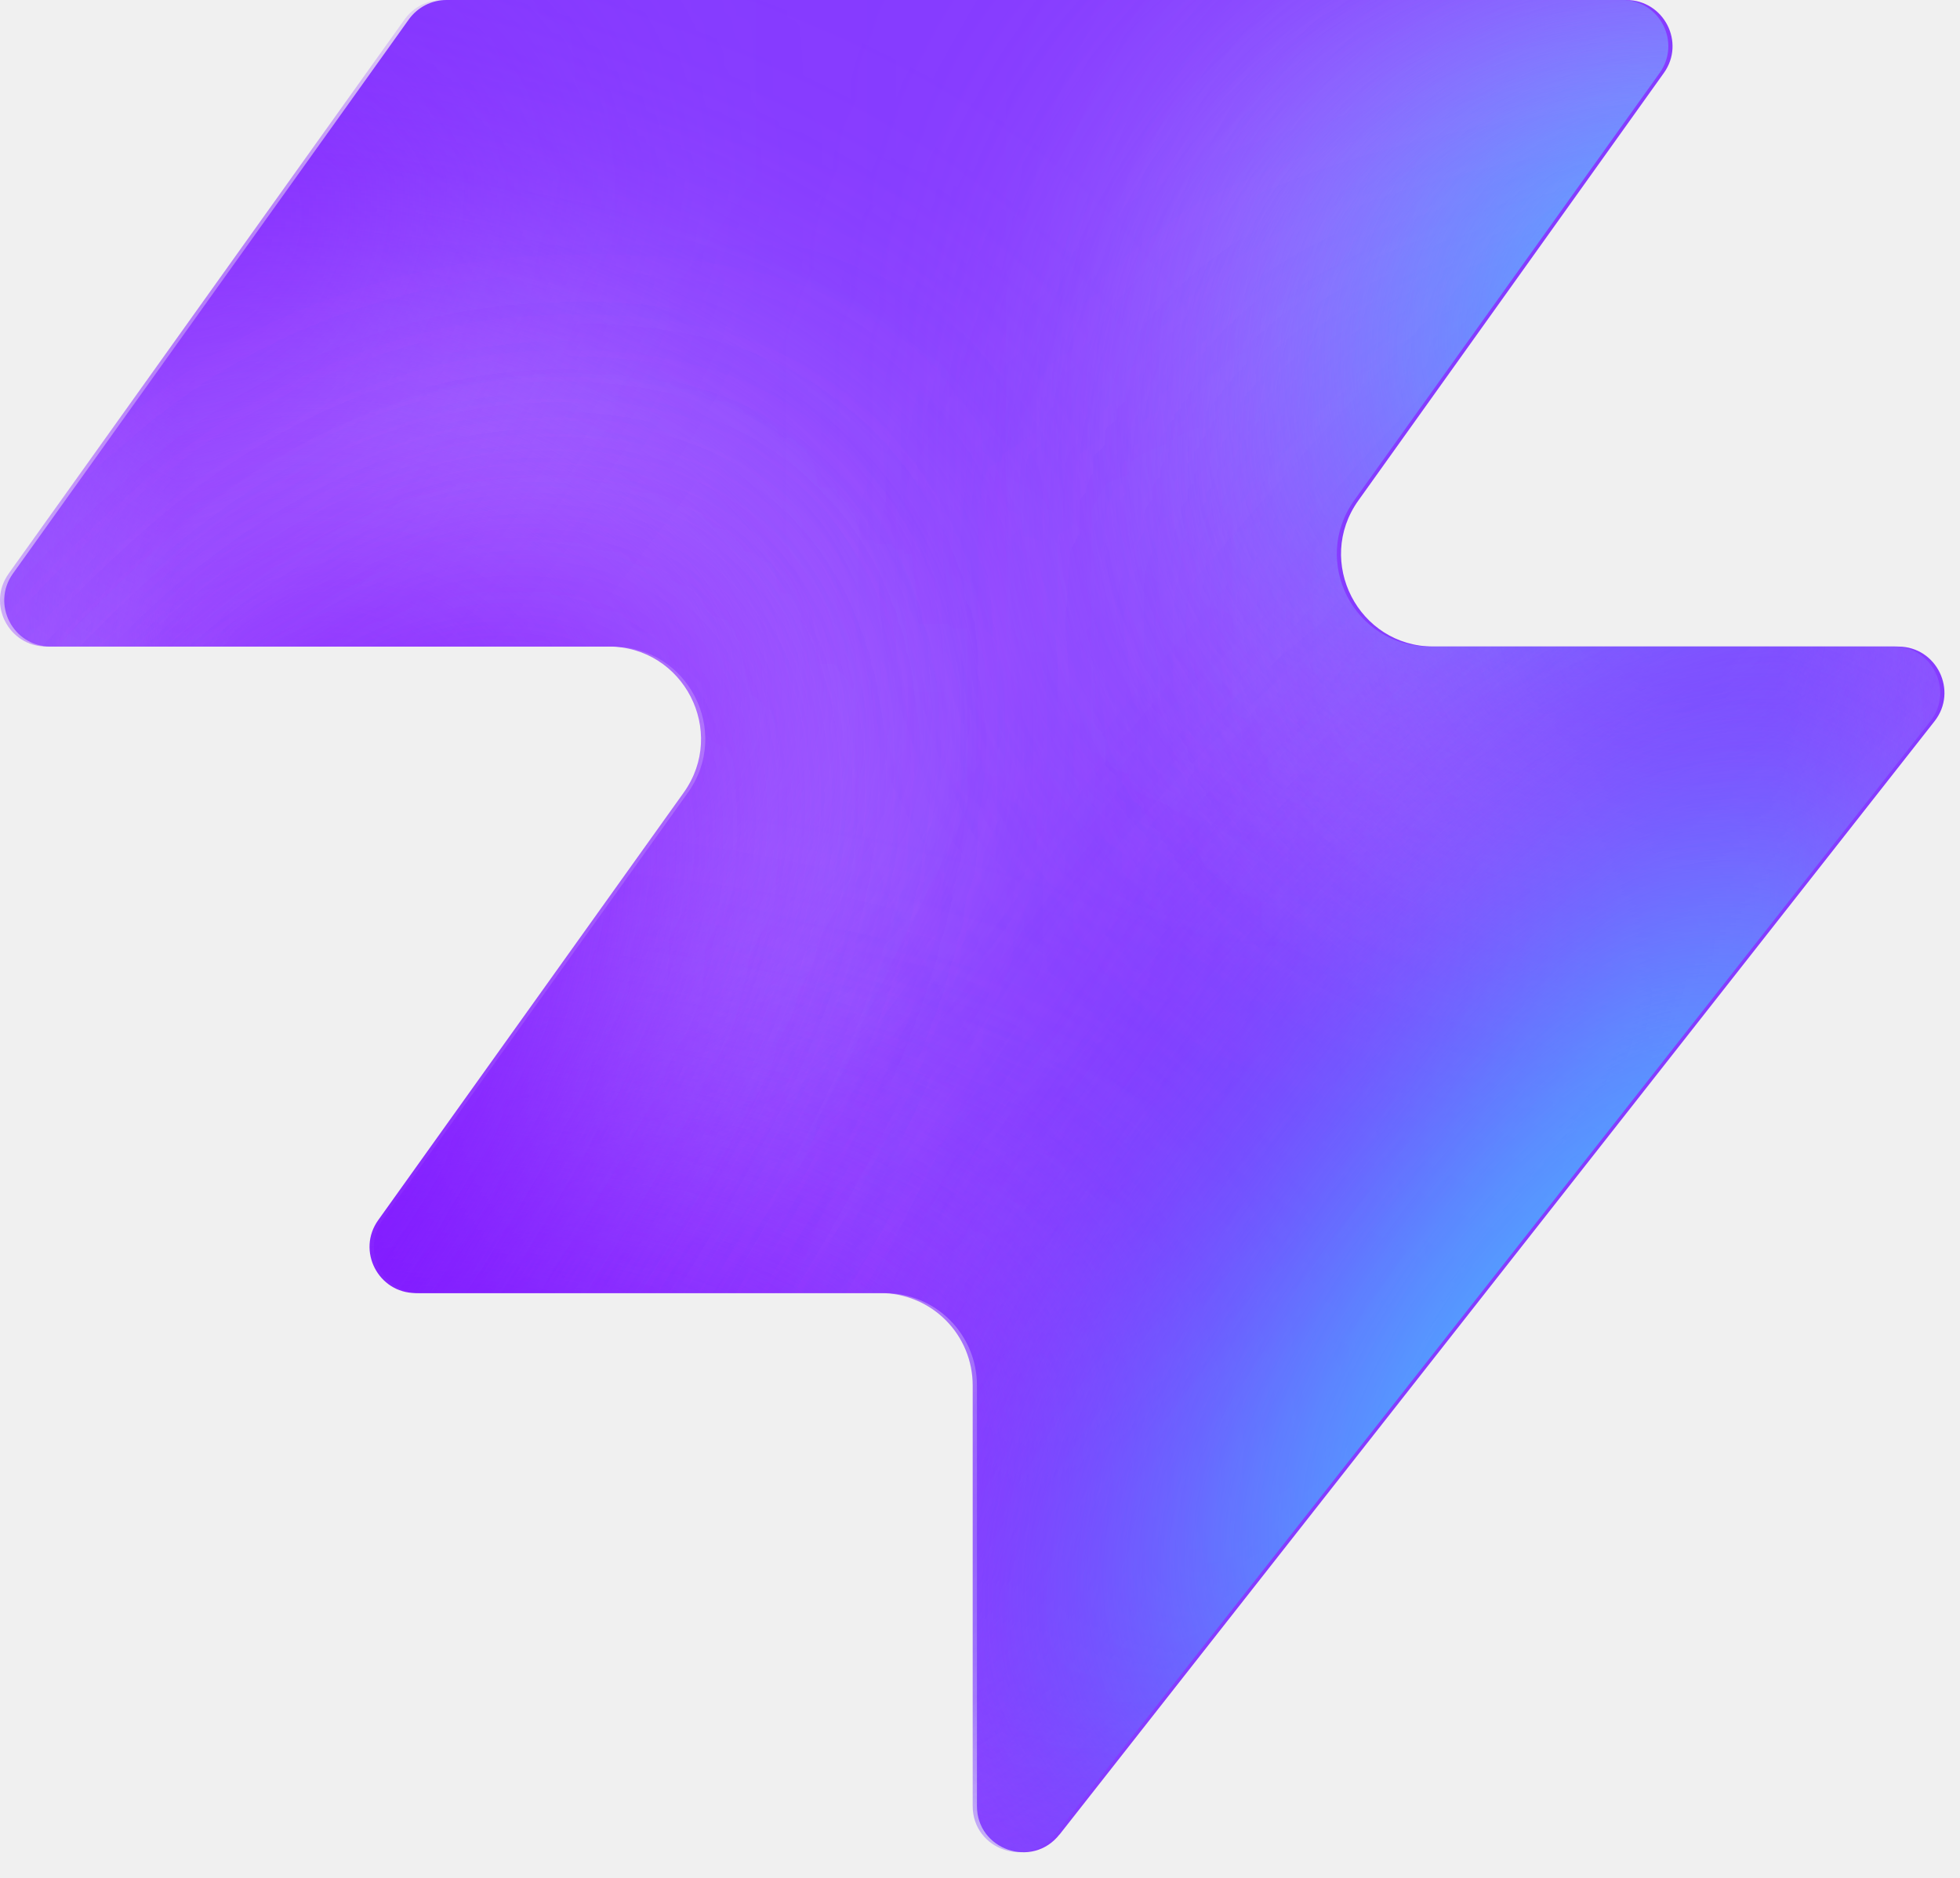
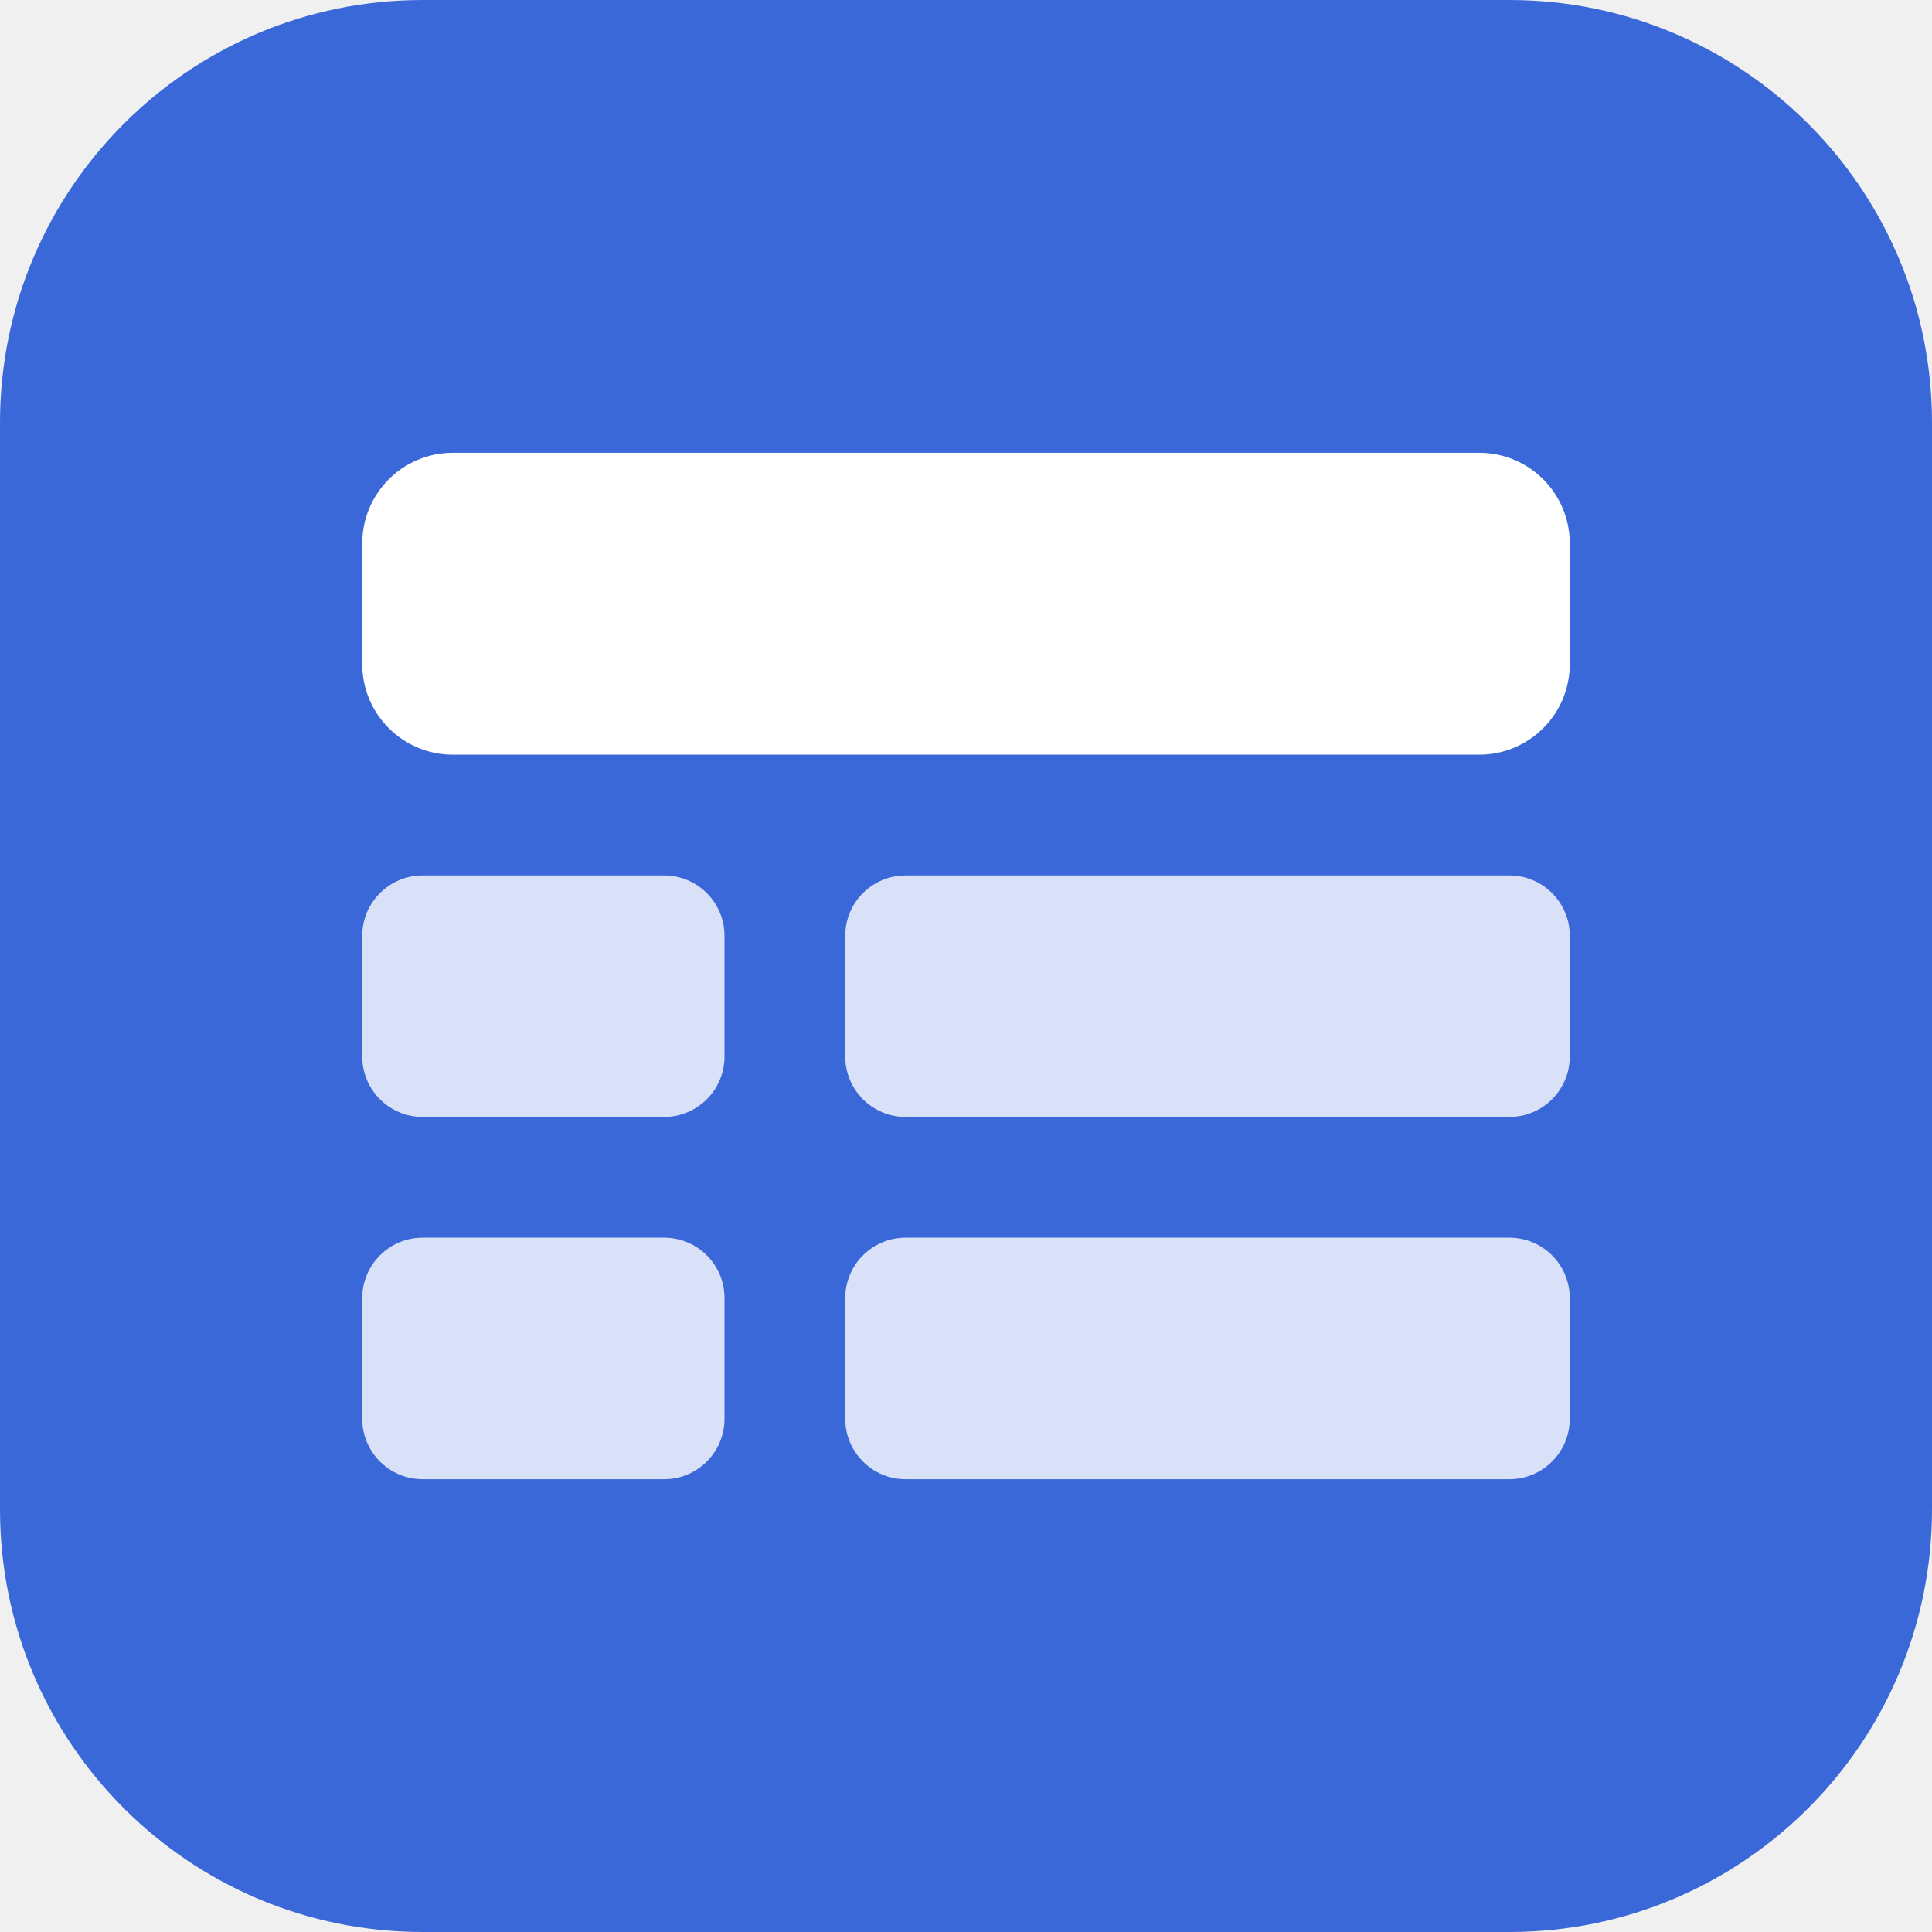
- <svg xmlns="http://www.w3.org/2000/svg" width="48" height="46" fill="none" viewBox="0 0 48 46">
-   <path fill="#863bff" d="M25.946 44.938c-.664.845-2.021.375-2.021-.698V33.937a2.26 2.26 0 0 0-2.262-2.262H10.287c-.92 0-1.456-1.04-.92-1.788l7.48-10.471c1.07-1.497 0-3.578-1.842-3.578H1.237c-.92 0-1.456-1.04-.92-1.788L10.013.474c.214-.297.556-.474.92-.474h28.894c.92 0 1.456 1.04.92 1.788l-7.48 10.471c-1.07 1.498 0 3.579 1.842 3.579h11.377c.943 0 1.473 1.088.89 1.83L25.947 44.94z" style="fill:#863bff;fill:color(display-p3 .525 .23 1);fill-opacity:1" />
-   <mask id="a" width="48" height="46" x="0" y="0" maskUnits="userSpaceOnUse" style="mask-type:alpha">
-     <path fill="#000" d="M25.842 44.938c-.664.844-2.021.375-2.021-.698V33.937a2.26 2.26 0 0 0-2.262-2.262H10.183c-.92 0-1.456-1.04-.92-1.788l7.48-10.471c1.07-1.498 0-3.579-1.842-3.579H1.133c-.92 0-1.456-1.04-.92-1.787L9.91.473c.214-.297.556-.474.92-.474h28.894c.92 0 1.456 1.04.92 1.788l-7.48 10.471c-1.07 1.498 0 3.578 1.842 3.578h11.377c.943 0 1.473 1.088.89 1.832L25.843 44.94z" style="fill:#000;fill-opacity:1" />
-   </mask>
-   <g mask="url(#a)">
-     <g filter="url(#b)">
-       <ellipse cx="5.508" cy="14.704" fill="#ede6ff" rx="5.508" ry="14.704" style="fill:#ede6ff;fill:color(display-p3 .927 .903 1);fill-opacity:1" transform="matrix(.00324 1 1 -.00324 -4.47 31.516)" />
-     </g>
-     <g filter="url(#c)">
-       <ellipse cx="10.399" cy="29.851" fill="#ede6ff" rx="10.399" ry="29.851" style="fill:#ede6ff;fill:color(display-p3 .927 .903 1);fill-opacity:1" transform="matrix(.00324 1 1 -.00324 -39.328 7.883)" />
-     </g>
-     <g filter="url(#d)">
-       <ellipse cx="5.508" cy="30.487" fill="#7e14ff" rx="5.508" ry="30.487" style="fill:#7e14ff;fill:color(display-p3 .492 .077 1);fill-opacity:1" transform="rotate(89.814 -25.913 -14.639)scale(1 -1)" />
-     </g>
-     <g filter="url(#e)">
-       <ellipse cx="5.508" cy="30.599" fill="#7e14ff" rx="5.508" ry="30.599" style="fill:#7e14ff;fill:color(display-p3 .492 .077 1);fill-opacity:1" transform="rotate(89.814 -32.644 -3.334)scale(1 -1)" />
-     </g>
-     <g filter="url(#f)">
-       <ellipse cx="5.508" cy="30.599" fill="#7e14ff" rx="5.508" ry="30.599" style="fill:#7e14ff;fill:color(display-p3 .492 .077 1);fill-opacity:1" transform="matrix(.00324 1 1 -.00324 -34.34 30.47)" />
-     </g>
-     <g filter="url(#g)">
-       <ellipse cx="14.072" cy="22.078" fill="#ede6ff" rx="14.072" ry="22.078" style="fill:#ede6ff;fill:color(display-p3 .927 .903 1);fill-opacity:1" transform="rotate(93.35 24.506 48.493)scale(-1 1)" />
-     </g>
-     <g filter="url(#h)">
-       <ellipse cx="3.47" cy="21.501" fill="#7e14ff" rx="3.47" ry="21.501" style="fill:#7e14ff;fill:color(display-p3 .492 .077 1);fill-opacity:1" transform="rotate(89.009 28.708 47.59)scale(-1 1)" />
-     </g>
-     <g filter="url(#i)">
-       <ellipse cx="3.47" cy="21.501" fill="#7e14ff" rx="3.47" ry="21.501" style="fill:#7e14ff;fill:color(display-p3 .492 .077 1);fill-opacity:1" transform="rotate(89.009 28.708 47.59)scale(-1 1)" />
-     </g>
-     <g filter="url(#j)">
-       <ellipse cx=".387" cy="8.972" fill="#7e14ff" rx="4.407" ry="29.108" style="fill:#7e14ff;fill:color(display-p3 .492 .077 1);fill-opacity:1" transform="rotate(39.51 .387 8.972)" />
-     </g>
-     <g filter="url(#k)">
-       <ellipse cx="47.523" cy="-6.092" fill="#7e14ff" rx="4.407" ry="29.108" style="fill:#7e14ff;fill:color(display-p3 .492 .077 1);fill-opacity:1" transform="rotate(37.892 47.523 -6.092)" />
-     </g>
-     <g filter="url(#l)">
-       <ellipse cx="41.412" cy="6.333" fill="#47bfff" rx="5.971" ry="9.665" style="fill:#47bfff;fill:color(display-p3 .28 .748 1);fill-opacity:1" transform="rotate(37.892 41.412 6.333)" />
-     </g>
-     <g filter="url(#m)">
-       <ellipse cx="-1.879" cy="38.332" fill="#7e14ff" rx="4.407" ry="29.108" style="fill:#7e14ff;fill:color(display-p3 .492 .077 1);fill-opacity:1" transform="rotate(37.892 -1.88 38.332)" />
-     </g>
-     <g filter="url(#n)">
-       <ellipse cx="-1.879" cy="38.332" fill="#7e14ff" rx="4.407" ry="29.108" style="fill:#7e14ff;fill:color(display-p3 .492 .077 1);fill-opacity:1" transform="rotate(37.892 -1.88 38.332)" />
-     </g>
-     <g filter="url(#o)">
-       <ellipse cx="35.651" cy="29.907" fill="#7e14ff" rx="4.407" ry="29.108" style="fill:#7e14ff;fill:color(display-p3 .492 .077 1);fill-opacity:1" transform="rotate(37.892 35.651 29.907)" />
-     </g>
-     <g filter="url(#p)">
-       <ellipse cx="38.418" cy="32.4" fill="#47bfff" rx="5.971" ry="15.297" style="fill:#47bfff;fill:color(display-p3 .28 .748 1);fill-opacity:1" transform="rotate(37.892 38.418 32.4)" />
-     </g>
+ <svg xmlns="http://www.w3.org/2000/svg" viewBox="0 0 32 32" width="32" height="32">
+   <rect width="32" height="32" rx="7" fill="#3a68d8" />
+   <rect x="6" y="7.5" width="20" height="5" rx="1.5" fill="#fff" />
+   <g fill="#fff" fill-opacity="0.8">
+     <rect x="6" y="14.5" width="6" height="4" rx="1" />
+     <rect x="14" y="14.5" width="12" height="4" rx="1" />
+     <rect x="6" y="20.5" width="6" height="4" rx="1" />
+     <rect x="14" y="20.5" width="12" height="4" rx="1" />
  </g>
-   <defs>
-     <filter id="b" width="60.045" height="41.654" x="-19.77" y="16.149" color-interpolation-filters="sRGB" filterUnits="userSpaceOnUse">
-       <feFlood flood-opacity="0" result="BackgroundImageFix" />
-       <feBlend in="SourceGraphic" in2="BackgroundImageFix" result="shape" />
-       <feGaussianBlur result="effect1_foregroundBlur_2002_17158" stdDeviation="7.659" />
-     </filter>
-     <filter id="c" width="90.34" height="51.437" x="-54.613" y="-7.533" color-interpolation-filters="sRGB" filterUnits="userSpaceOnUse">
-       <feFlood flood-opacity="0" result="BackgroundImageFix" />
-       <feBlend in="SourceGraphic" in2="BackgroundImageFix" result="shape" />
-       <feGaussianBlur result="effect1_foregroundBlur_2002_17158" stdDeviation="7.659" />
-     </filter>
-     <filter id="d" width="79.355" height="29.4" x="-49.64" y="2.03" color-interpolation-filters="sRGB" filterUnits="userSpaceOnUse">
-       <feFlood flood-opacity="0" result="BackgroundImageFix" />
-       <feBlend in="SourceGraphic" in2="BackgroundImageFix" result="shape" />
-       <feGaussianBlur result="effect1_foregroundBlur_2002_17158" stdDeviation="4.596" />
-     </filter>
-     <filter id="e" width="79.579" height="29.4" x="-45.045" y="20.029" color-interpolation-filters="sRGB" filterUnits="userSpaceOnUse">
-       <feFlood flood-opacity="0" result="BackgroundImageFix" />
-       <feBlend in="SourceGraphic" in2="BackgroundImageFix" result="shape" />
-       <feGaussianBlur result="effect1_foregroundBlur_2002_17158" stdDeviation="4.596" />
-     </filter>
-     <filter id="f" width="79.579" height="29.4" x="-43.513" y="21.178" color-interpolation-filters="sRGB" filterUnits="userSpaceOnUse">
-       <feFlood flood-opacity="0" result="BackgroundImageFix" />
-       <feBlend in="SourceGraphic" in2="BackgroundImageFix" result="shape" />
-       <feGaussianBlur result="effect1_foregroundBlur_2002_17158" stdDeviation="4.596" />
-     </filter>
-     <filter id="g" width="74.749" height="58.852" x="15.756" y="-17.901" color-interpolation-filters="sRGB" filterUnits="userSpaceOnUse">
-       <feFlood flood-opacity="0" result="BackgroundImageFix" />
-       <feBlend in="SourceGraphic" in2="BackgroundImageFix" result="shape" />
-       <feGaussianBlur result="effect1_foregroundBlur_2002_17158" stdDeviation="7.659" />
-     </filter>
-     <filter id="h" width="61.377" height="25.362" x="23.548" y="2.284" color-interpolation-filters="sRGB" filterUnits="userSpaceOnUse">
-       <feFlood flood-opacity="0" result="BackgroundImageFix" />
-       <feBlend in="SourceGraphic" in2="BackgroundImageFix" result="shape" />
-       <feGaussianBlur result="effect1_foregroundBlur_2002_17158" stdDeviation="4.596" />
-     </filter>
-     <filter id="i" width="61.377" height="25.362" x="23.548" y="2.284" color-interpolation-filters="sRGB" filterUnits="userSpaceOnUse">
-       <feFlood flood-opacity="0" result="BackgroundImageFix" />
-       <feBlend in="SourceGraphic" in2="BackgroundImageFix" result="shape" />
-       <feGaussianBlur result="effect1_foregroundBlur_2002_17158" stdDeviation="4.596" />
-     </filter>
-     <filter id="j" width="56.045" height="63.649" x="-27.636" y="-22.853" color-interpolation-filters="sRGB" filterUnits="userSpaceOnUse">
-       <feFlood flood-opacity="0" result="BackgroundImageFix" />
-       <feBlend in="SourceGraphic" in2="BackgroundImageFix" result="shape" />
-       <feGaussianBlur result="effect1_foregroundBlur_2002_17158" stdDeviation="4.596" />
-     </filter>
-     <filter id="k" width="54.814" height="64.646" x="20.116" y="-38.415" color-interpolation-filters="sRGB" filterUnits="userSpaceOnUse">
-       <feFlood flood-opacity="0" result="BackgroundImageFix" />
-       <feBlend in="SourceGraphic" in2="BackgroundImageFix" result="shape" />
-       <feGaussianBlur result="effect1_foregroundBlur_2002_17158" stdDeviation="4.596" />
-     </filter>
-     <filter id="l" width="33.541" height="35.313" x="24.641" y="-11.323" color-interpolation-filters="sRGB" filterUnits="userSpaceOnUse">
-       <feFlood flood-opacity="0" result="BackgroundImageFix" />
-       <feBlend in="SourceGraphic" in2="BackgroundImageFix" result="shape" />
-       <feGaussianBlur result="effect1_foregroundBlur_2002_17158" stdDeviation="4.596" />
-     </filter>
-     <filter id="m" width="54.814" height="64.646" x="-29.286" y="6.009" color-interpolation-filters="sRGB" filterUnits="userSpaceOnUse">
-       <feFlood flood-opacity="0" result="BackgroundImageFix" />
-       <feBlend in="SourceGraphic" in2="BackgroundImageFix" result="shape" />
-       <feGaussianBlur result="effect1_foregroundBlur_2002_17158" stdDeviation="4.596" />
-     </filter>
-     <filter id="n" width="54.814" height="64.646" x="-29.286" y="6.009" color-interpolation-filters="sRGB" filterUnits="userSpaceOnUse">
-       <feFlood flood-opacity="0" result="BackgroundImageFix" />
-       <feBlend in="SourceGraphic" in2="BackgroundImageFix" result="shape" />
-       <feGaussianBlur result="effect1_foregroundBlur_2002_17158" stdDeviation="4.596" />
-     </filter>
-     <filter id="o" width="54.814" height="64.646" x="8.244" y="-2.416" color-interpolation-filters="sRGB" filterUnits="userSpaceOnUse">
-       <feFlood flood-opacity="0" result="BackgroundImageFix" />
-       <feBlend in="SourceGraphic" in2="BackgroundImageFix" result="shape" />
-       <feGaussianBlur result="effect1_foregroundBlur_2002_17158" stdDeviation="4.596" />
-     </filter>
-     <filter id="p" width="39.409" height="43.623" x="18.713" y="10.588" color-interpolation-filters="sRGB" filterUnits="userSpaceOnUse">
-       <feFlood flood-opacity="0" result="BackgroundImageFix" />
-       <feBlend in="SourceGraphic" in2="BackgroundImageFix" result="shape" />
-       <feGaussianBlur result="effect1_foregroundBlur_2002_17158" stdDeviation="4.596" />
-     </filter>
-   </defs>
</svg>
